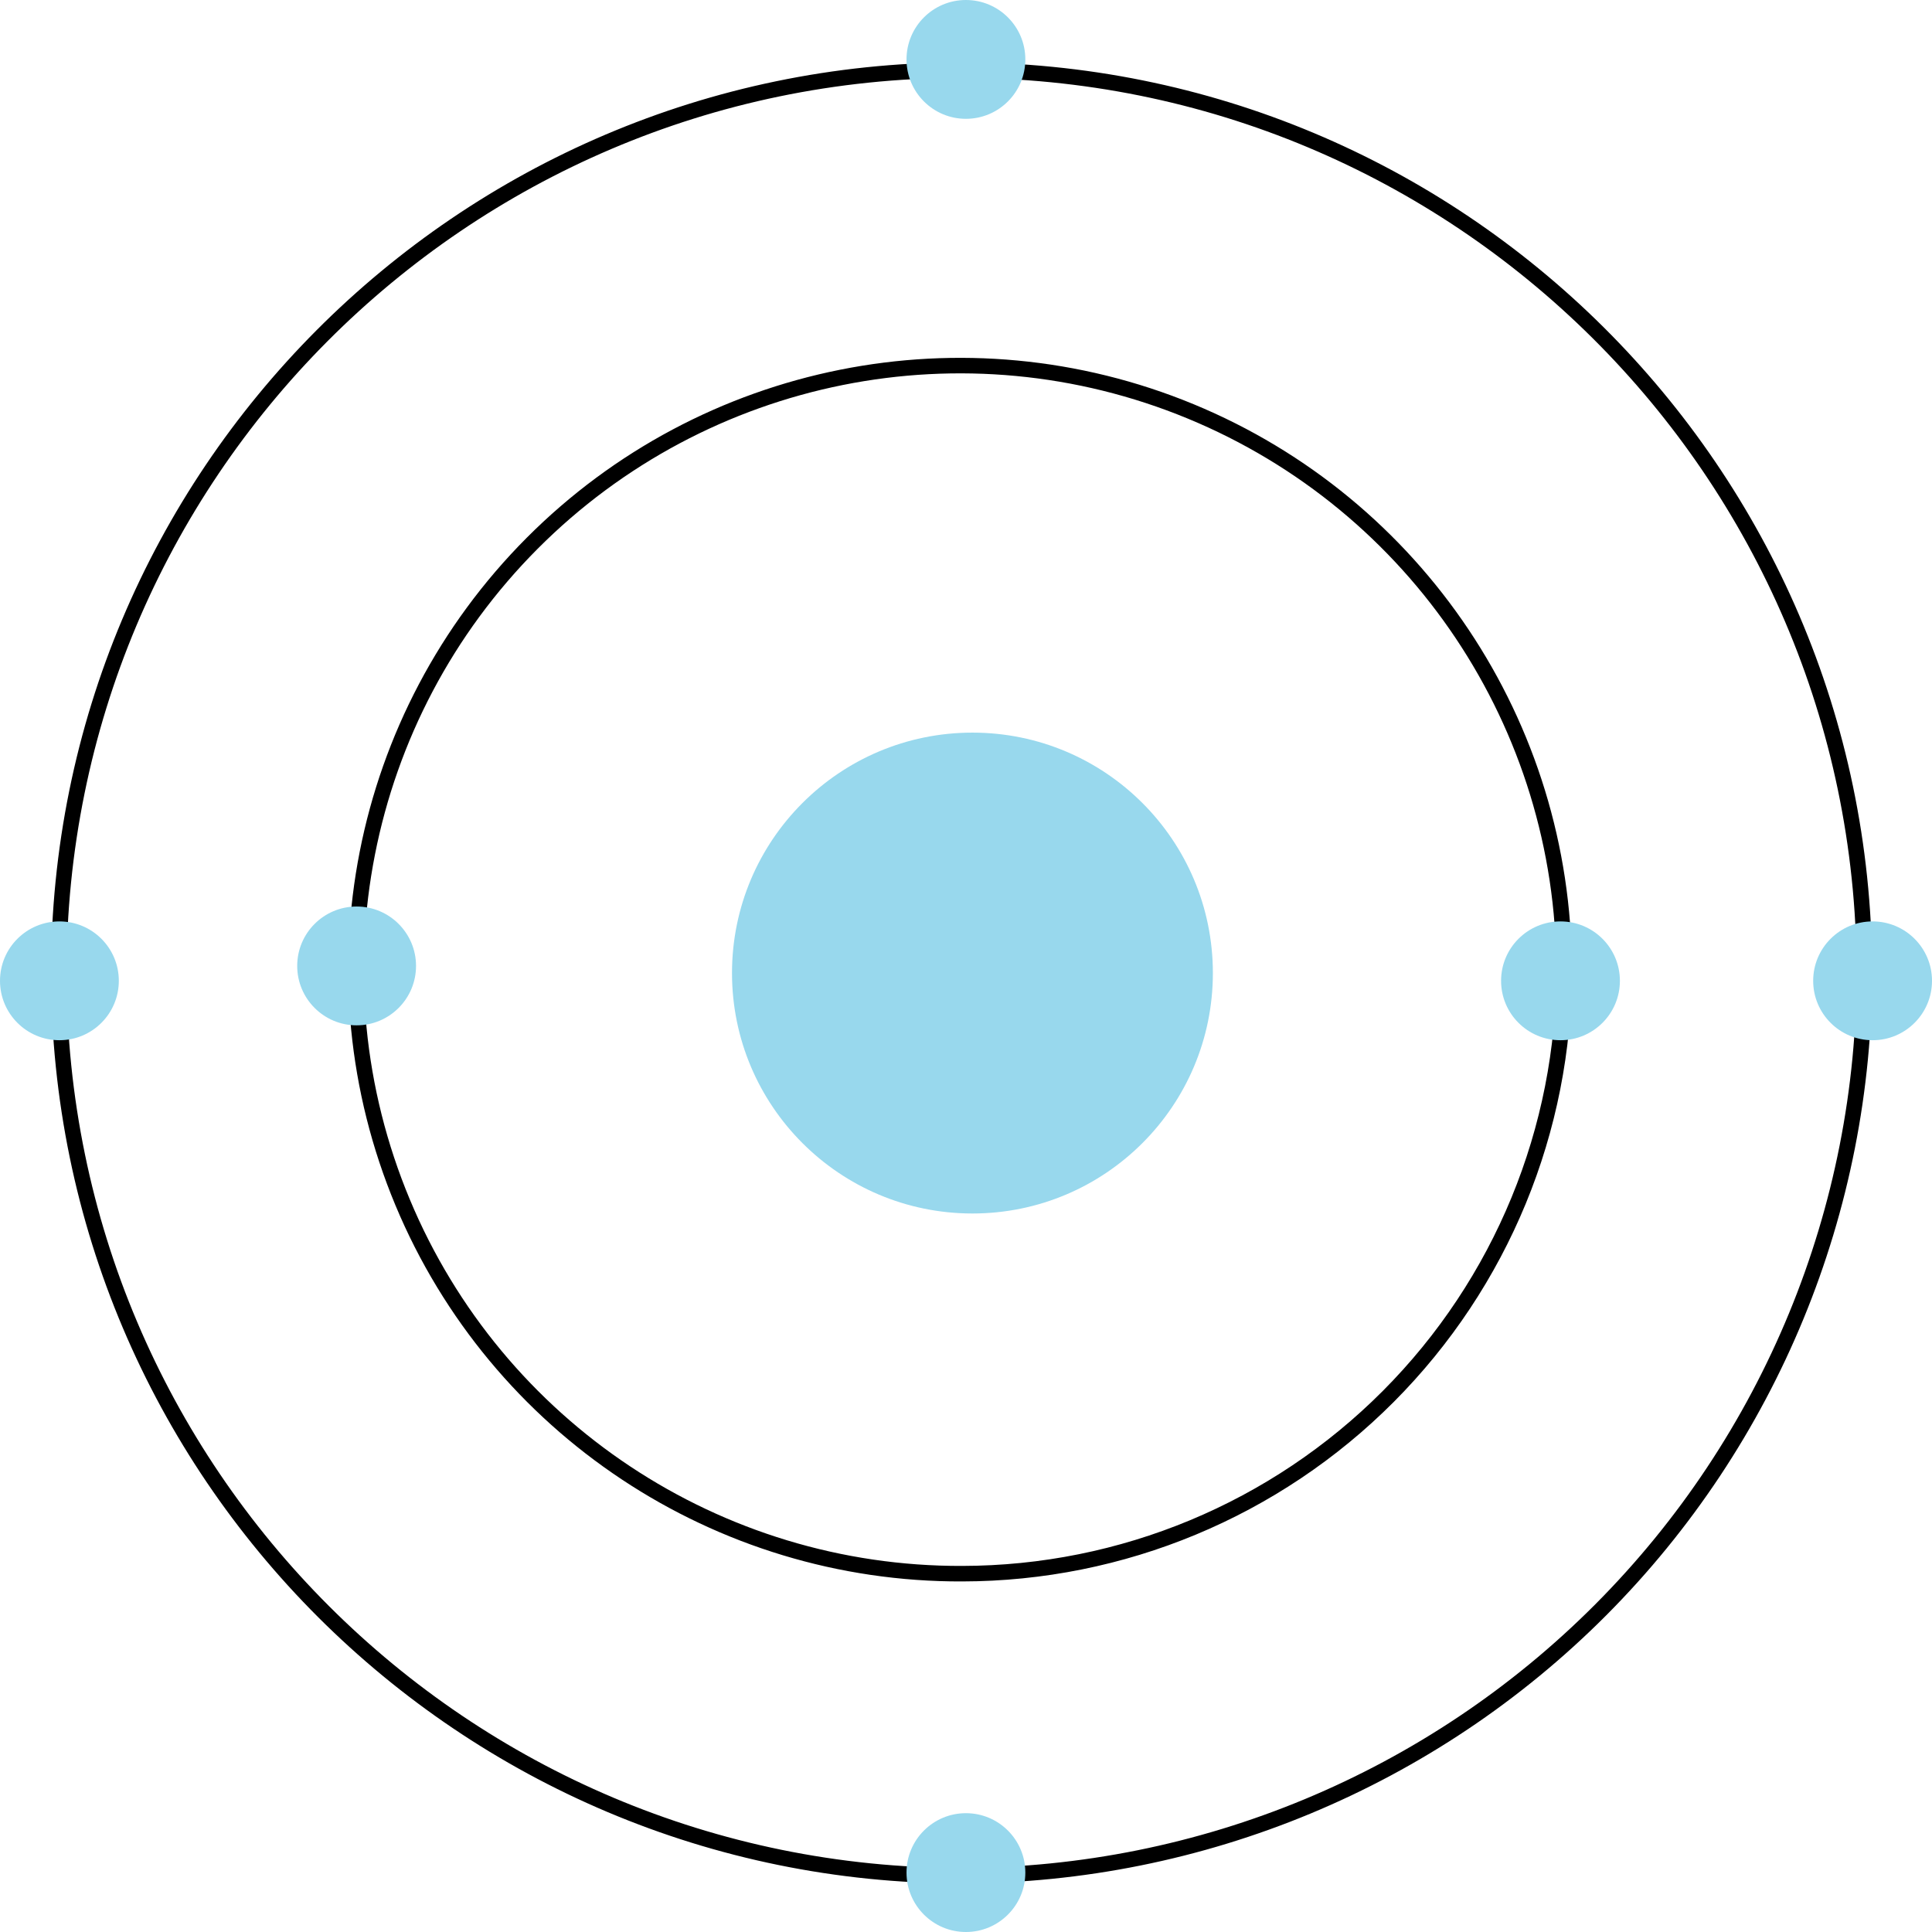
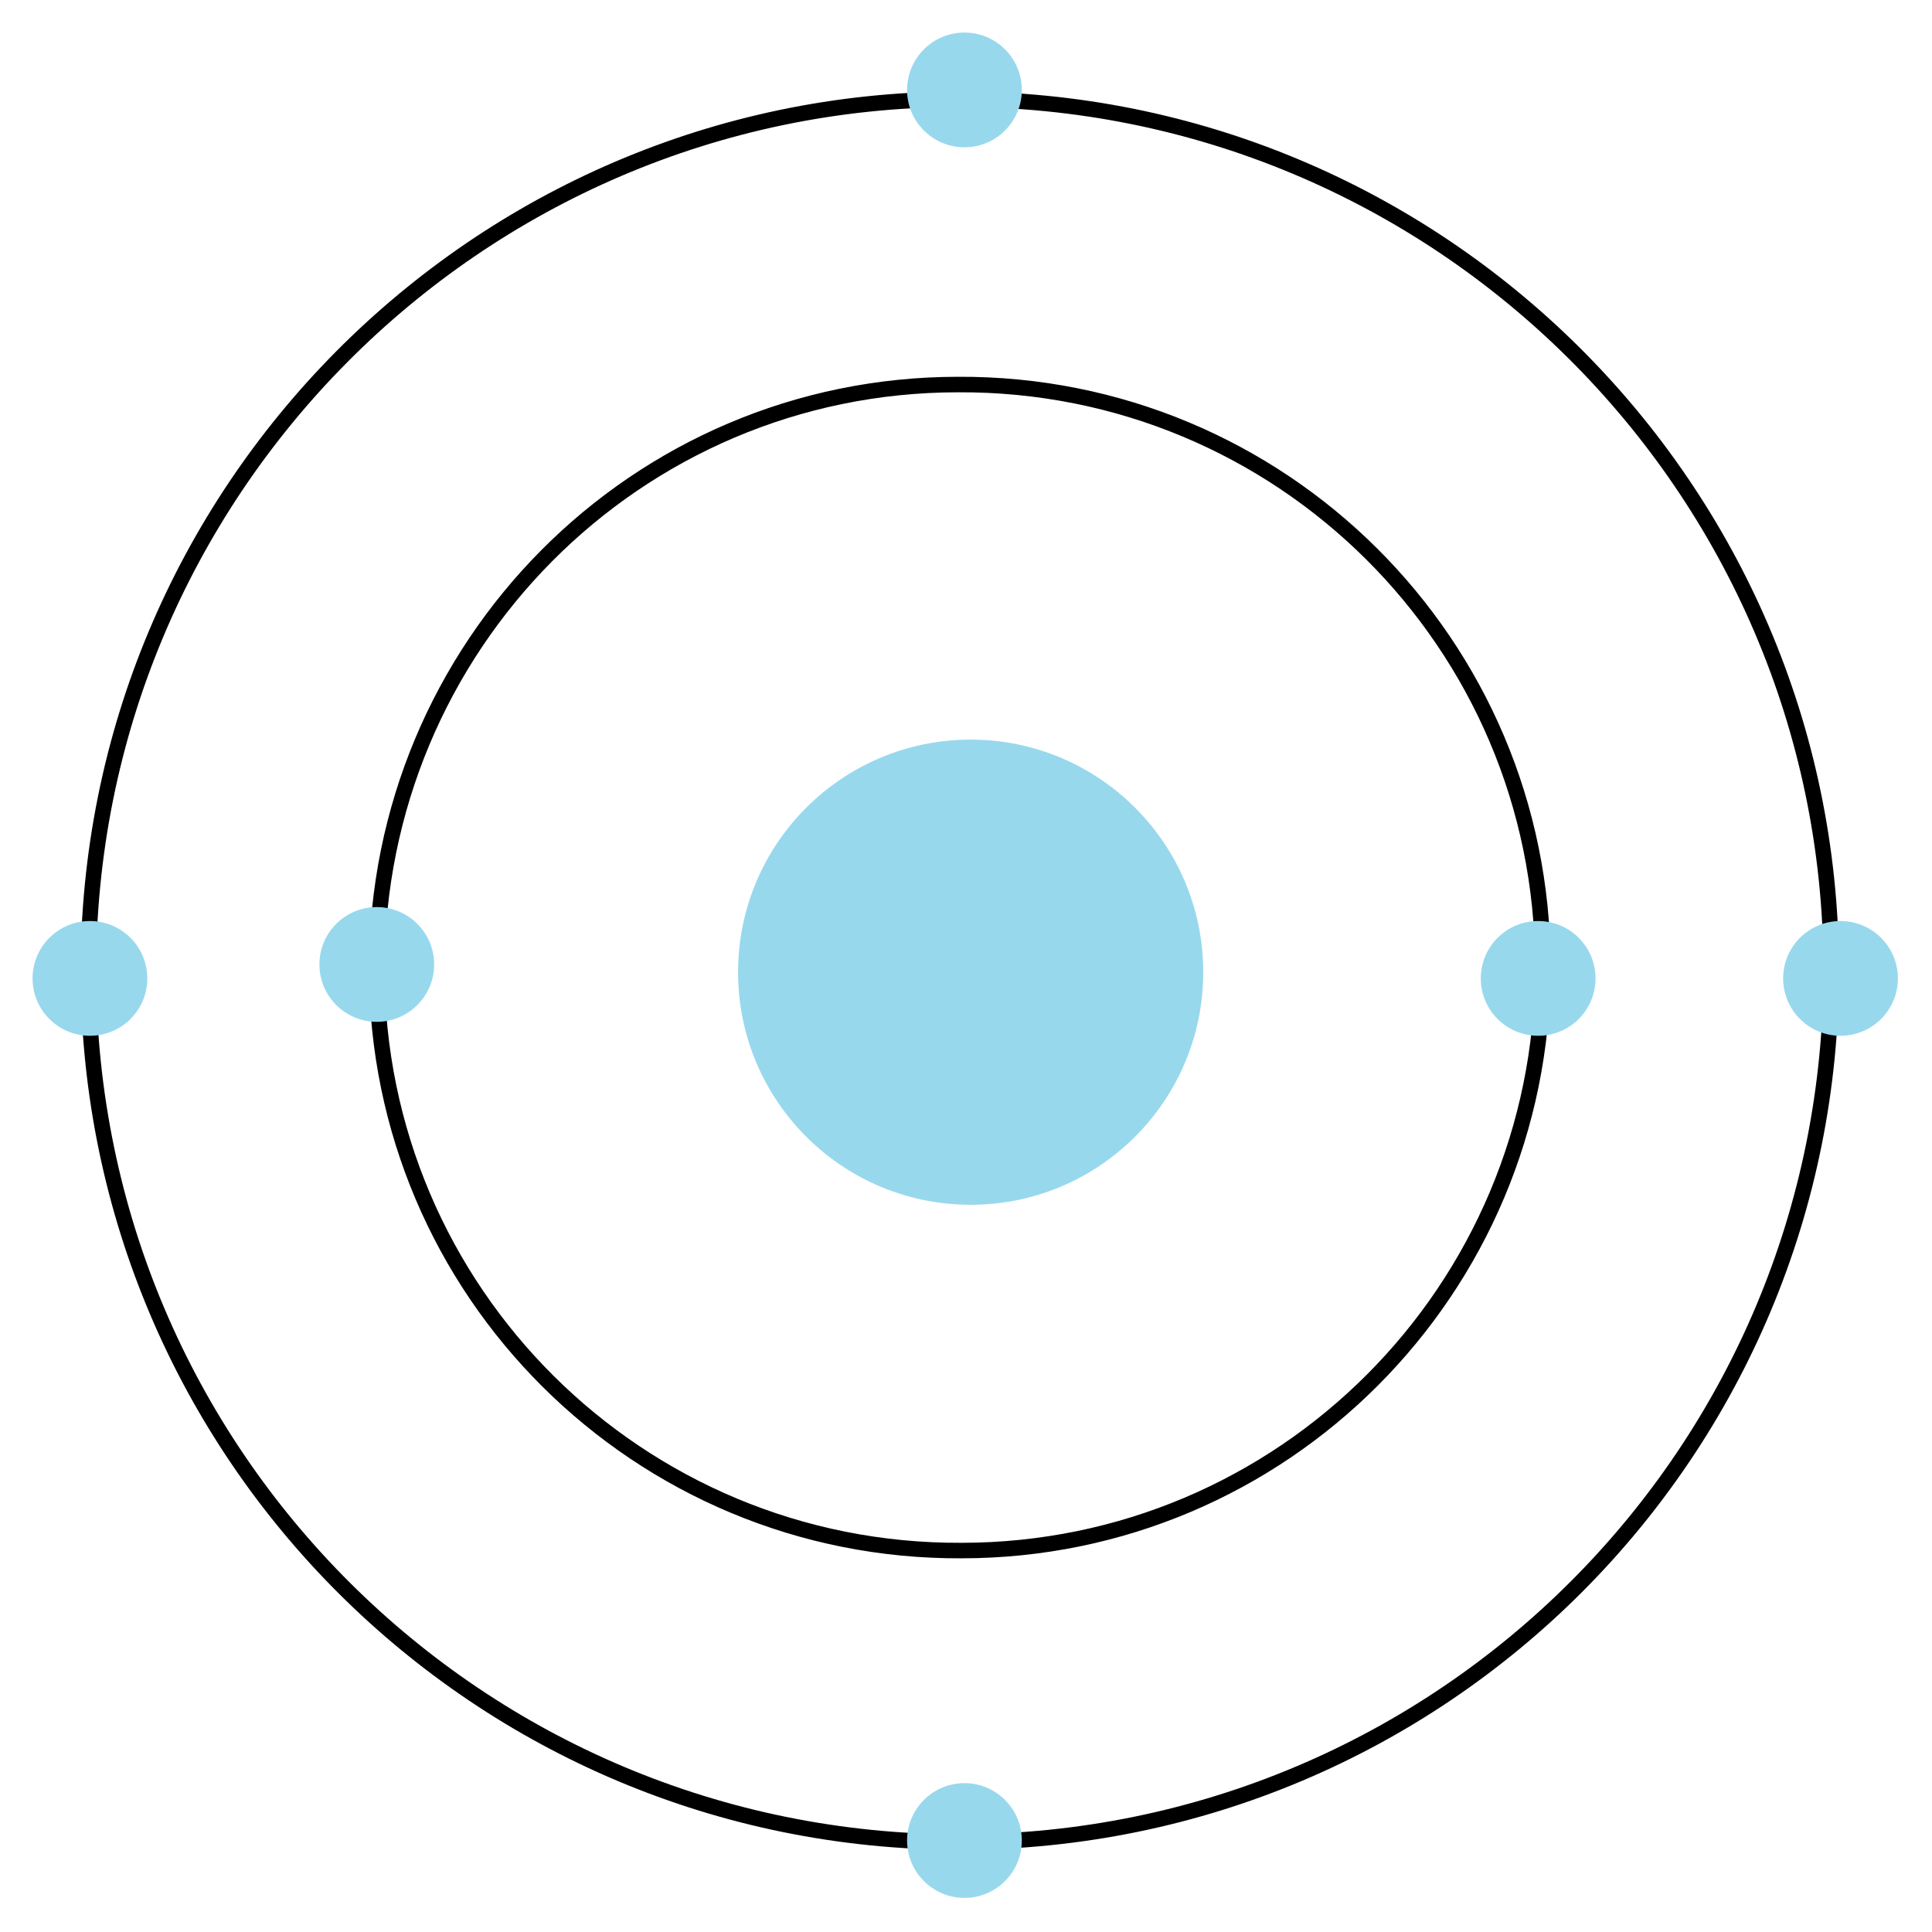
- <svg xmlns="http://www.w3.org/2000/svg" id="Layer_1" data-name="Layer 1" viewBox="0 0 124.55 124.55">
-   <defs>
-     <style>.cls-1{fill:none;stroke:#000;stroke-miterlimit:10;}.cls-2{fill:#98d8ed;}</style>
-   </defs>
-   <path class="cls-1" d="M198,142.28a58.2,58.2,0,1,0-58.2,58.41A58.27,58.27,0,0,0,198,142.28Z" transform="translate(-77.81 -79.77)" />
-   <path class="cls-1" d="M139.84,181.22a38.94,38.94,0,1,1,38.8-38.94A38.85,38.85,0,0,1,139.84,181.22Z" transform="translate(-77.81 -79.77)" />
-   <circle class="cls-2" cx="62.27" cy="3.83" r="3.83" />
-   <circle class="cls-2" cx="62.27" cy="120.72" r="3.83" />
-   <circle class="cls-2" cx="3.83" cy="63.23" r="3.83" />
-   <circle class="cls-2" cx="120.72" cy="63.23" r="3.83" />
-   <circle class="cls-2" cx="22.99" cy="62.27" r="3.83" />
-   <circle class="cls-2" cx="100.6" cy="63.23" r="3.83" />
-   <circle class="cls-2" cx="62.69" cy="62.73" r="15.5" />
+ <svg xmlns="http://www.w3.org/2000/svg" version="1.1" id="Layer_1" x="0px" y="0px" viewBox="0 0 124.6 124.6" style="enable-background:new 0 0 124.6 124.6;" xml:space="preserve">
+   <style type="text/css">
+ 	.st0{fill:none;stroke:#000000;stroke-miterlimit:10;}
+ 	.st1{fill:#98D8ED;}
+ </style>
+   <path class="st0" d="M118.1,62.4c-0.1-31-25.4-56.1-56.4-56S5.6,31.8,5.7,62.8c0.1,31,25.2,56,56.2,56  C93,118.8,118.2,93.6,118.1,62.4C118.1,62.5,118.1,62.5,118.1,62.4z" />
+   <path class="st0" d="M62,100c-20.8,0.1-37.7-16.7-37.7-37.5s16.7-37.7,37.5-37.7c20.8-0.1,37.7,16.7,37.7,37.5c0,0,0,0.1,0,0.1  C99.5,83.2,82.7,100,62,100C62,100,62,100,62,100z" />
+   <circle class="st1" cx="62.2" cy="5.8" r="3.7" />
+   <circle class="st1" cx="62.2" cy="118.7" r="3.7" />
+   <circle class="st1" cx="5.8" cy="63.1" r="3.7" />
+   <circle class="st1" cx="118.7" cy="63.1" r="3.7" />
+   <circle class="st1" cx="24.3" cy="62.2" r="3.7" />
+   <circle class="st1" cx="99.2" cy="63.1" r="3.7" />
+   <circle class="st1" cx="62.6" cy="62.7" r="15" />
</svg>
